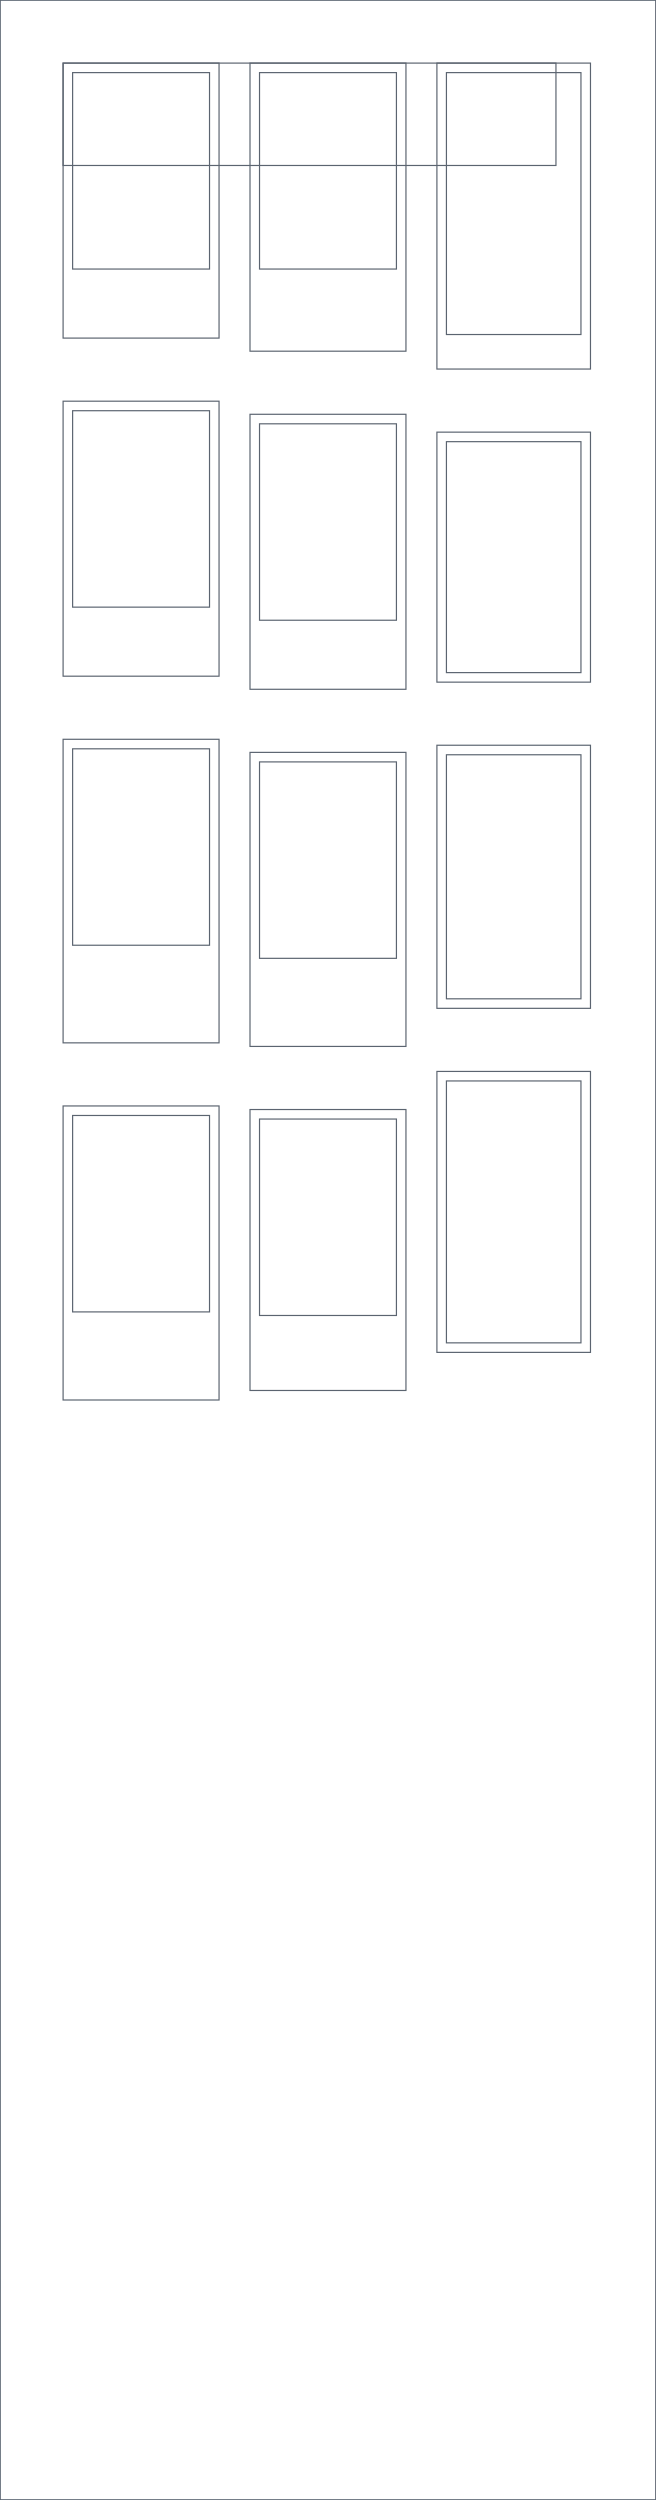
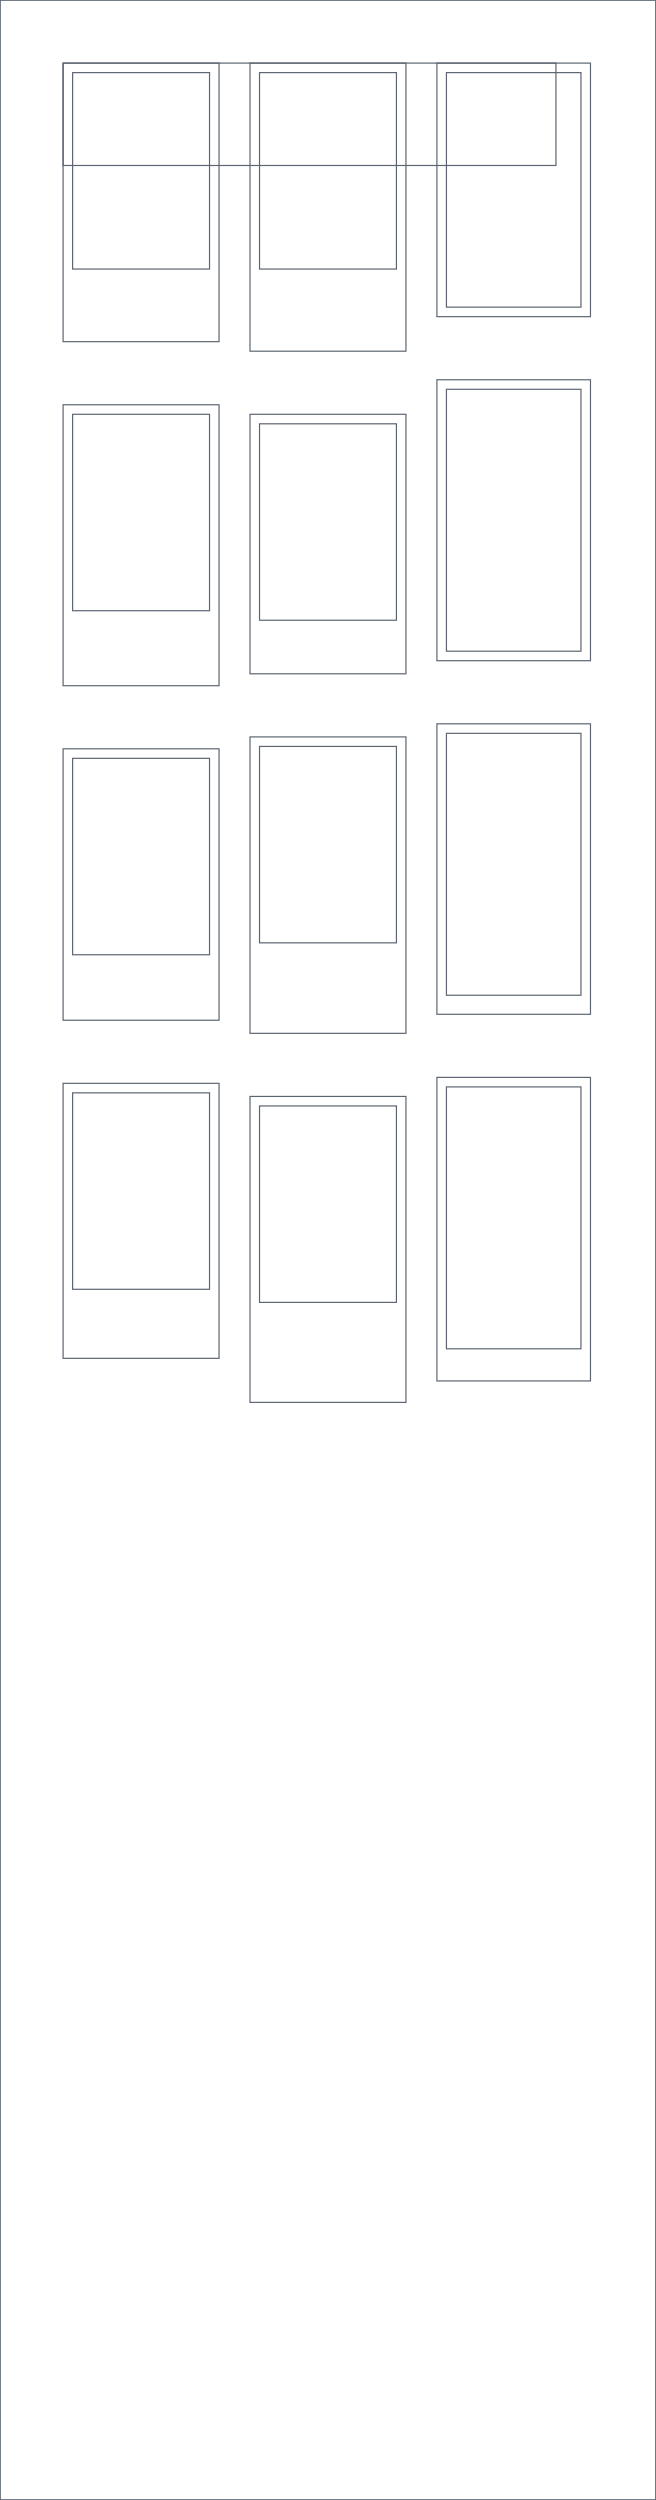
<svg xmlns="http://www.w3.org/2000/svg" width="551" height="2100" viewBox="0 0 551 2100">
  <rect x="0" y="0" width="551" height="2100" fill="none" stroke="#5B6470" stroke-width="1" />
  <rect x="0" y="0" width="551" height="2100" fill="none" stroke="#5B6470" stroke-width="1" />
  <rect x="53" y="53" width="414" height="86" fill="none" stroke="#5B6470" stroke-width="1" />
-   <rect x="53" y="53" width="131" height="231" fill="none" stroke="#5B6470" stroke-width="1" />
+   <rect x="53" y="53" width="131" height="234" fill="none" stroke="#5B6470" stroke-width="1" />
  <rect x="61" y="61" width="115" height="165" fill="none" stroke="#5B6470" stroke-width="1" />
-   <rect x="53" y="337" width="131" height="231" fill="none" stroke="#5B6470" stroke-width="1" />
-   <rect x="61" y="345" width="115" height="165" fill="none" stroke="#5B6470" stroke-width="1" />
-   <rect x="53" y="621" width="131" height="255" fill="none" stroke="#5B6470" stroke-width="1" />
-   <rect x="61" y="629" width="115" height="165" fill="none" stroke="#5B6470" stroke-width="1" />
-   <rect x="53" y="929" width="131" height="247" fill="none" stroke="#5B6470" stroke-width="1" />
-   <rect x="61" y="937" width="115" height="165" fill="none" stroke="#5B6470" stroke-width="1" />
+   <rect x="53" y="340" width="131" height="236" fill="none" stroke="#5B6470" stroke-width="1" />
+   <rect x="61" y="348" width="115" height="165" fill="none" stroke="#5B6470" stroke-width="1" />
+   <rect x="53" y="629" width="131" height="228" fill="none" stroke="#5B6470" stroke-width="1" />
+   <rect x="61" y="637" width="115" height="165" fill="none" stroke="#5B6470" stroke-width="1" />
+   <rect x="53" y="910" width="131" height="231" fill="none" stroke="#5B6470" stroke-width="1" />
+   <rect x="61" y="918" width="115" height="165" fill="none" stroke="#5B6470" stroke-width="1" />
  <rect x="210" y="53" width="131" height="242" fill="none" stroke="#5B6470" stroke-width="1" />
  <rect x="218" y="61" width="115" height="165" fill="none" stroke="#5B6470" stroke-width="1" />
-   <rect x="210" y="348" width="131" height="231" fill="none" stroke="#5B6470" stroke-width="1" />
+   <rect x="210" y="348" width="131" height="218" fill="none" stroke="#5B6470" stroke-width="1" />
  <rect x="218" y="356" width="115" height="165" fill="none" stroke="#5B6470" stroke-width="1" />
-   <rect x="210" y="632" width="131" height="247" fill="none" stroke="#5B6470" stroke-width="1" />
-   <rect x="218" y="640" width="115" height="165" fill="none" stroke="#5B6470" stroke-width="1" />
-   <rect x="210" y="932" width="131" height="236" fill="none" stroke="#5B6470" stroke-width="1" />
-   <rect x="218" y="940" width="115" height="165" fill="none" stroke="#5B6470" stroke-width="1" />
-   <rect x="367" y="53" width="129" height="257" fill="none" stroke="#5B6470" stroke-width="1" />
-   <rect x="375" y="61" width="113" height="220" fill="none" stroke="#5B6470" stroke-width="1" />
-   <rect x="367" y="363" width="129" height="210" fill="none" stroke="#5B6470" stroke-width="1" />
-   <rect x="375" y="371" width="113" height="194" fill="none" stroke="#5B6470" stroke-width="1" />
-   <rect x="367" y="626" width="129" height="221" fill="none" stroke="#5B6470" stroke-width="1" />
-   <rect x="375" y="634" width="113" height="205" fill="none" stroke="#5B6470" stroke-width="1" />
-   <rect x="367" y="900" width="129" height="236" fill="none" stroke="#5B6470" stroke-width="1" />
-   <rect x="375" y="908" width="113" height="220" fill="none" stroke="#5B6470" stroke-width="1" />
+   <rect x="210" y="619" width="131" height="249" fill="none" stroke="#5B6470" stroke-width="1" />
+   <rect x="218" y="627" width="115" height="165" fill="none" stroke="#5B6470" stroke-width="1" />
+   <rect x="210" y="921" width="131" height="257" fill="none" stroke="#5B6470" stroke-width="1" />
+   <rect x="218" y="929" width="115" height="165" fill="none" stroke="#5B6470" stroke-width="1" />
+   <rect x="367" y="53" width="129" height="213" fill="none" stroke="#5B6470" stroke-width="1" />
+   <rect x="375" y="61" width="113" height="197" fill="none" stroke="#5B6470" stroke-width="1" />
+   <rect x="367" y="319" width="129" height="236" fill="none" stroke="#5B6470" stroke-width="1" />
+   <rect x="375" y="327" width="113" height="220" fill="none" stroke="#5B6470" stroke-width="1" />
+   <rect x="367" y="608" width="129" height="244" fill="none" stroke="#5B6470" stroke-width="1" />
+   <rect x="375" y="616" width="113" height="220" fill="none" stroke="#5B6470" stroke-width="1" />
+   <rect x="367" y="905" width="129" height="255" fill="none" stroke="#5B6470" stroke-width="1" />
+   <rect x="375" y="913" width="113" height="220" fill="none" stroke="#5B6470" stroke-width="1" />
</svg>
